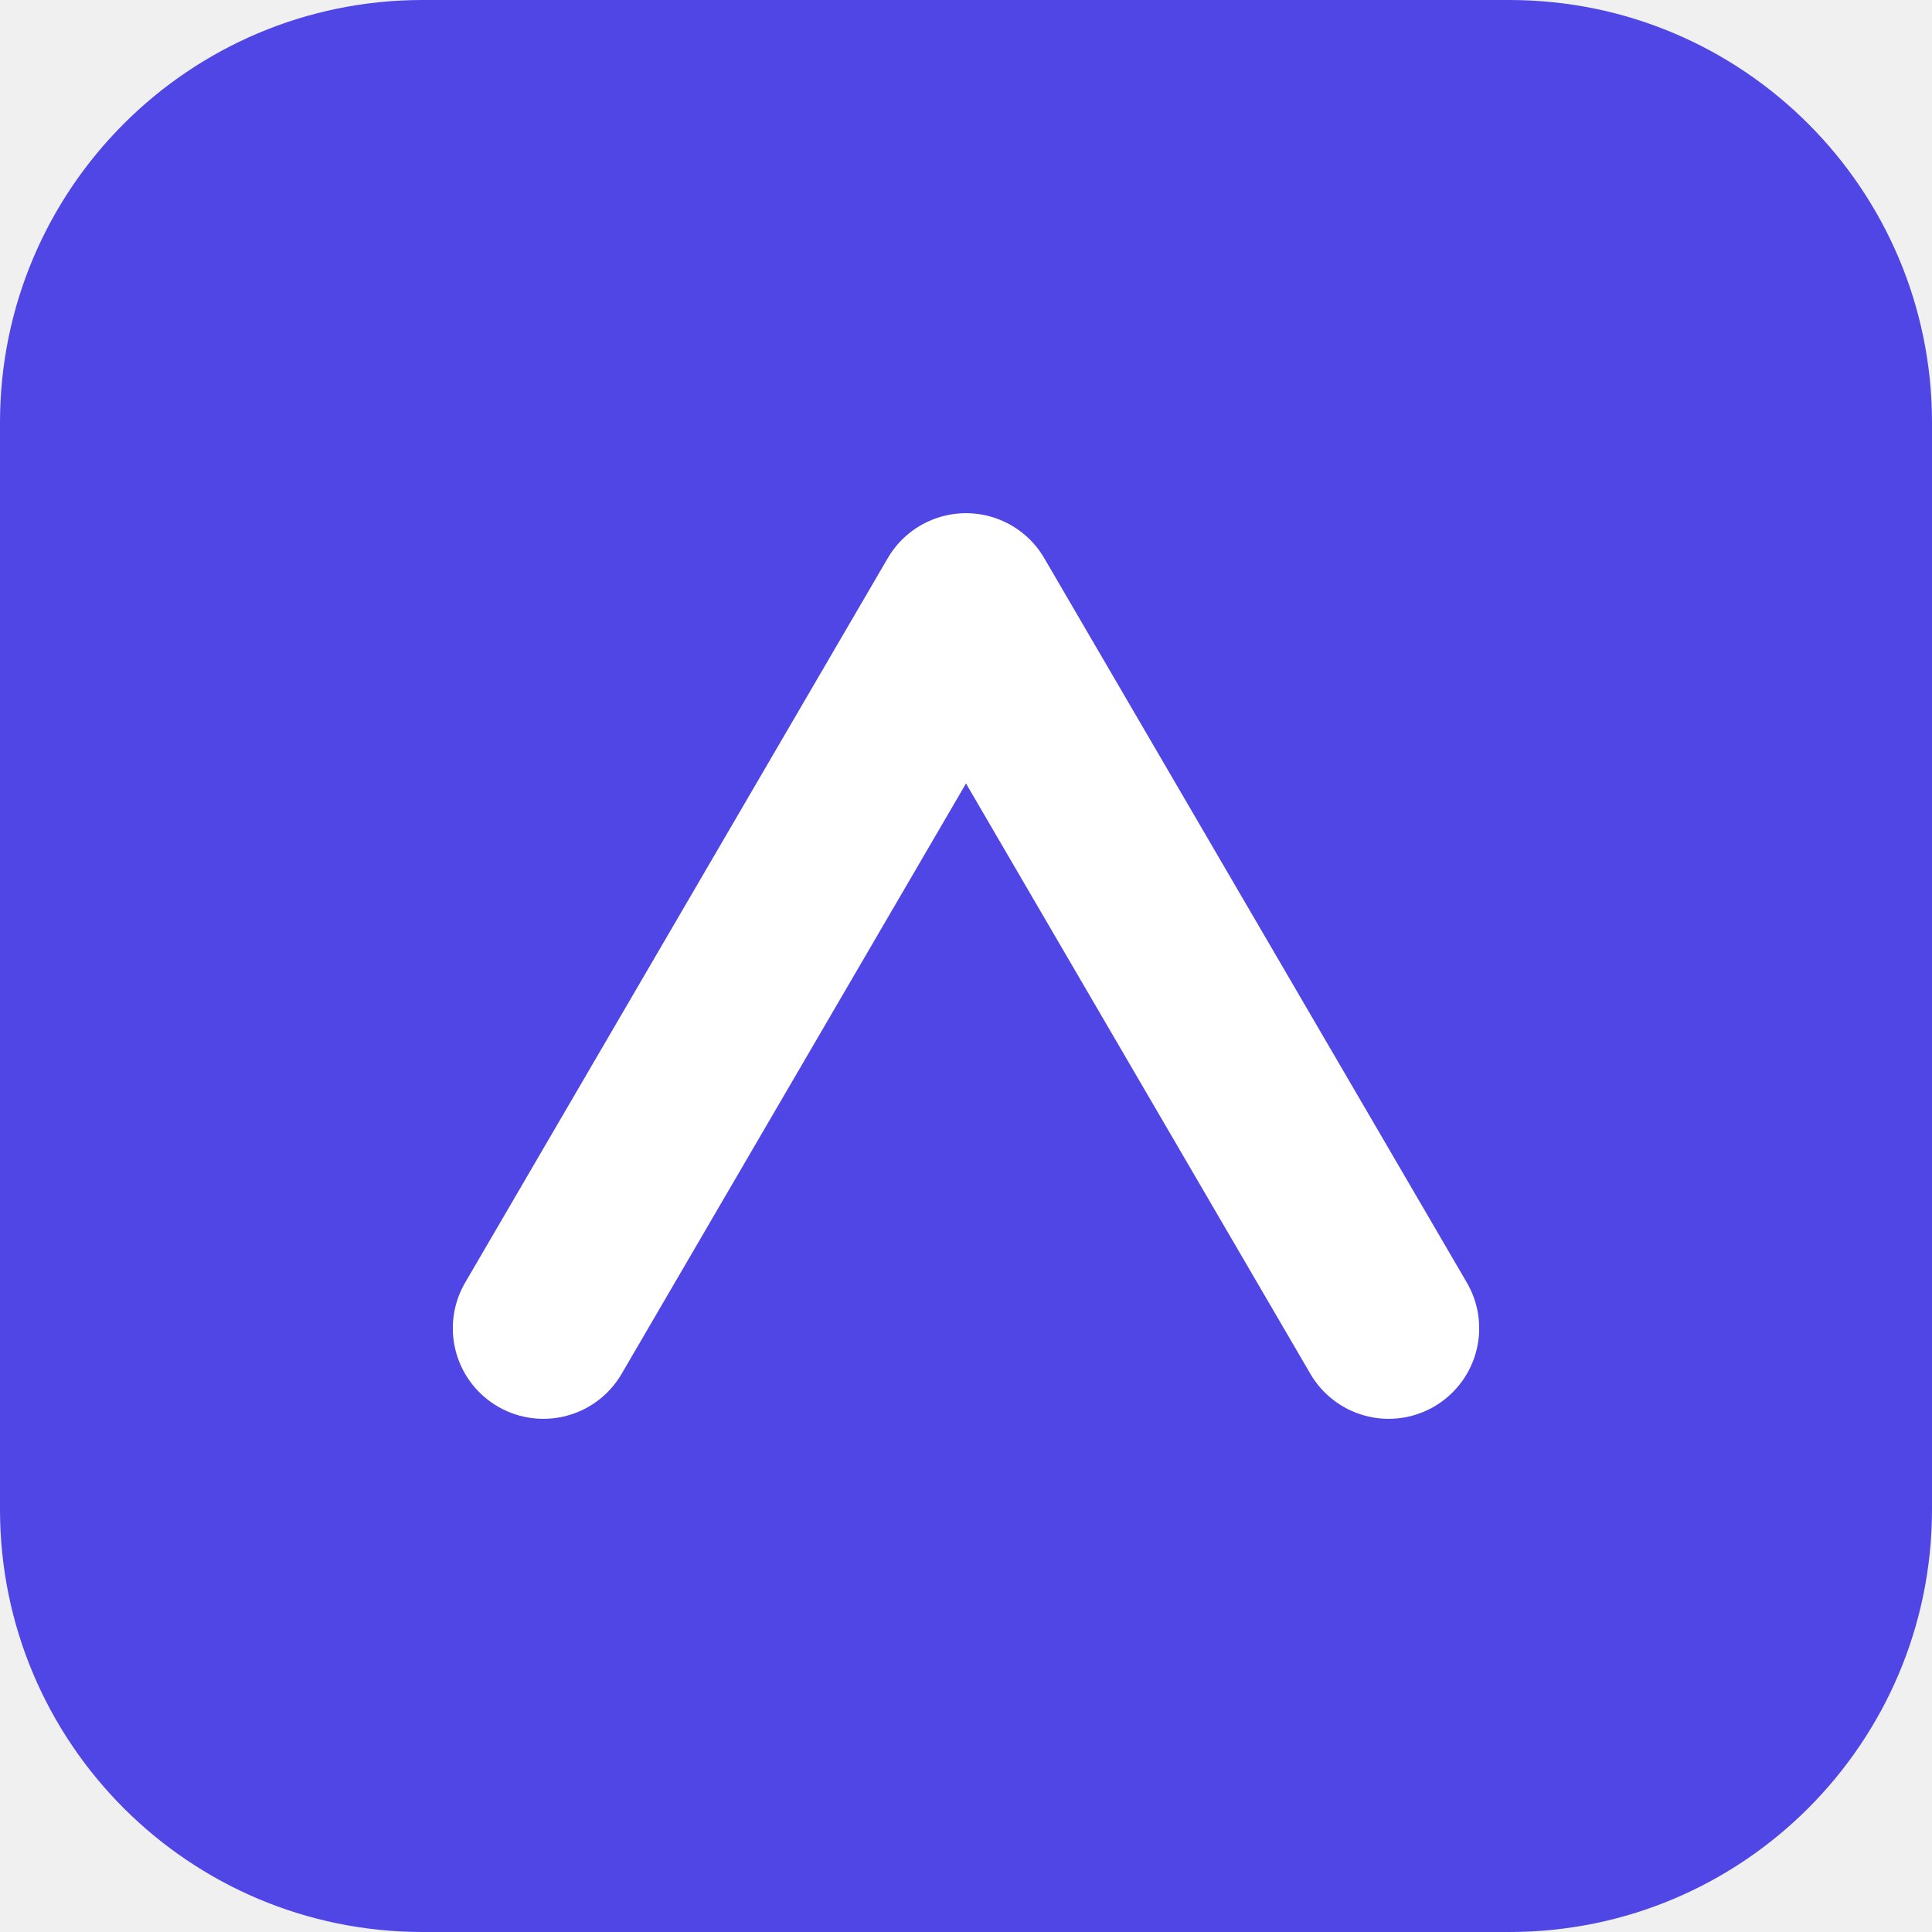
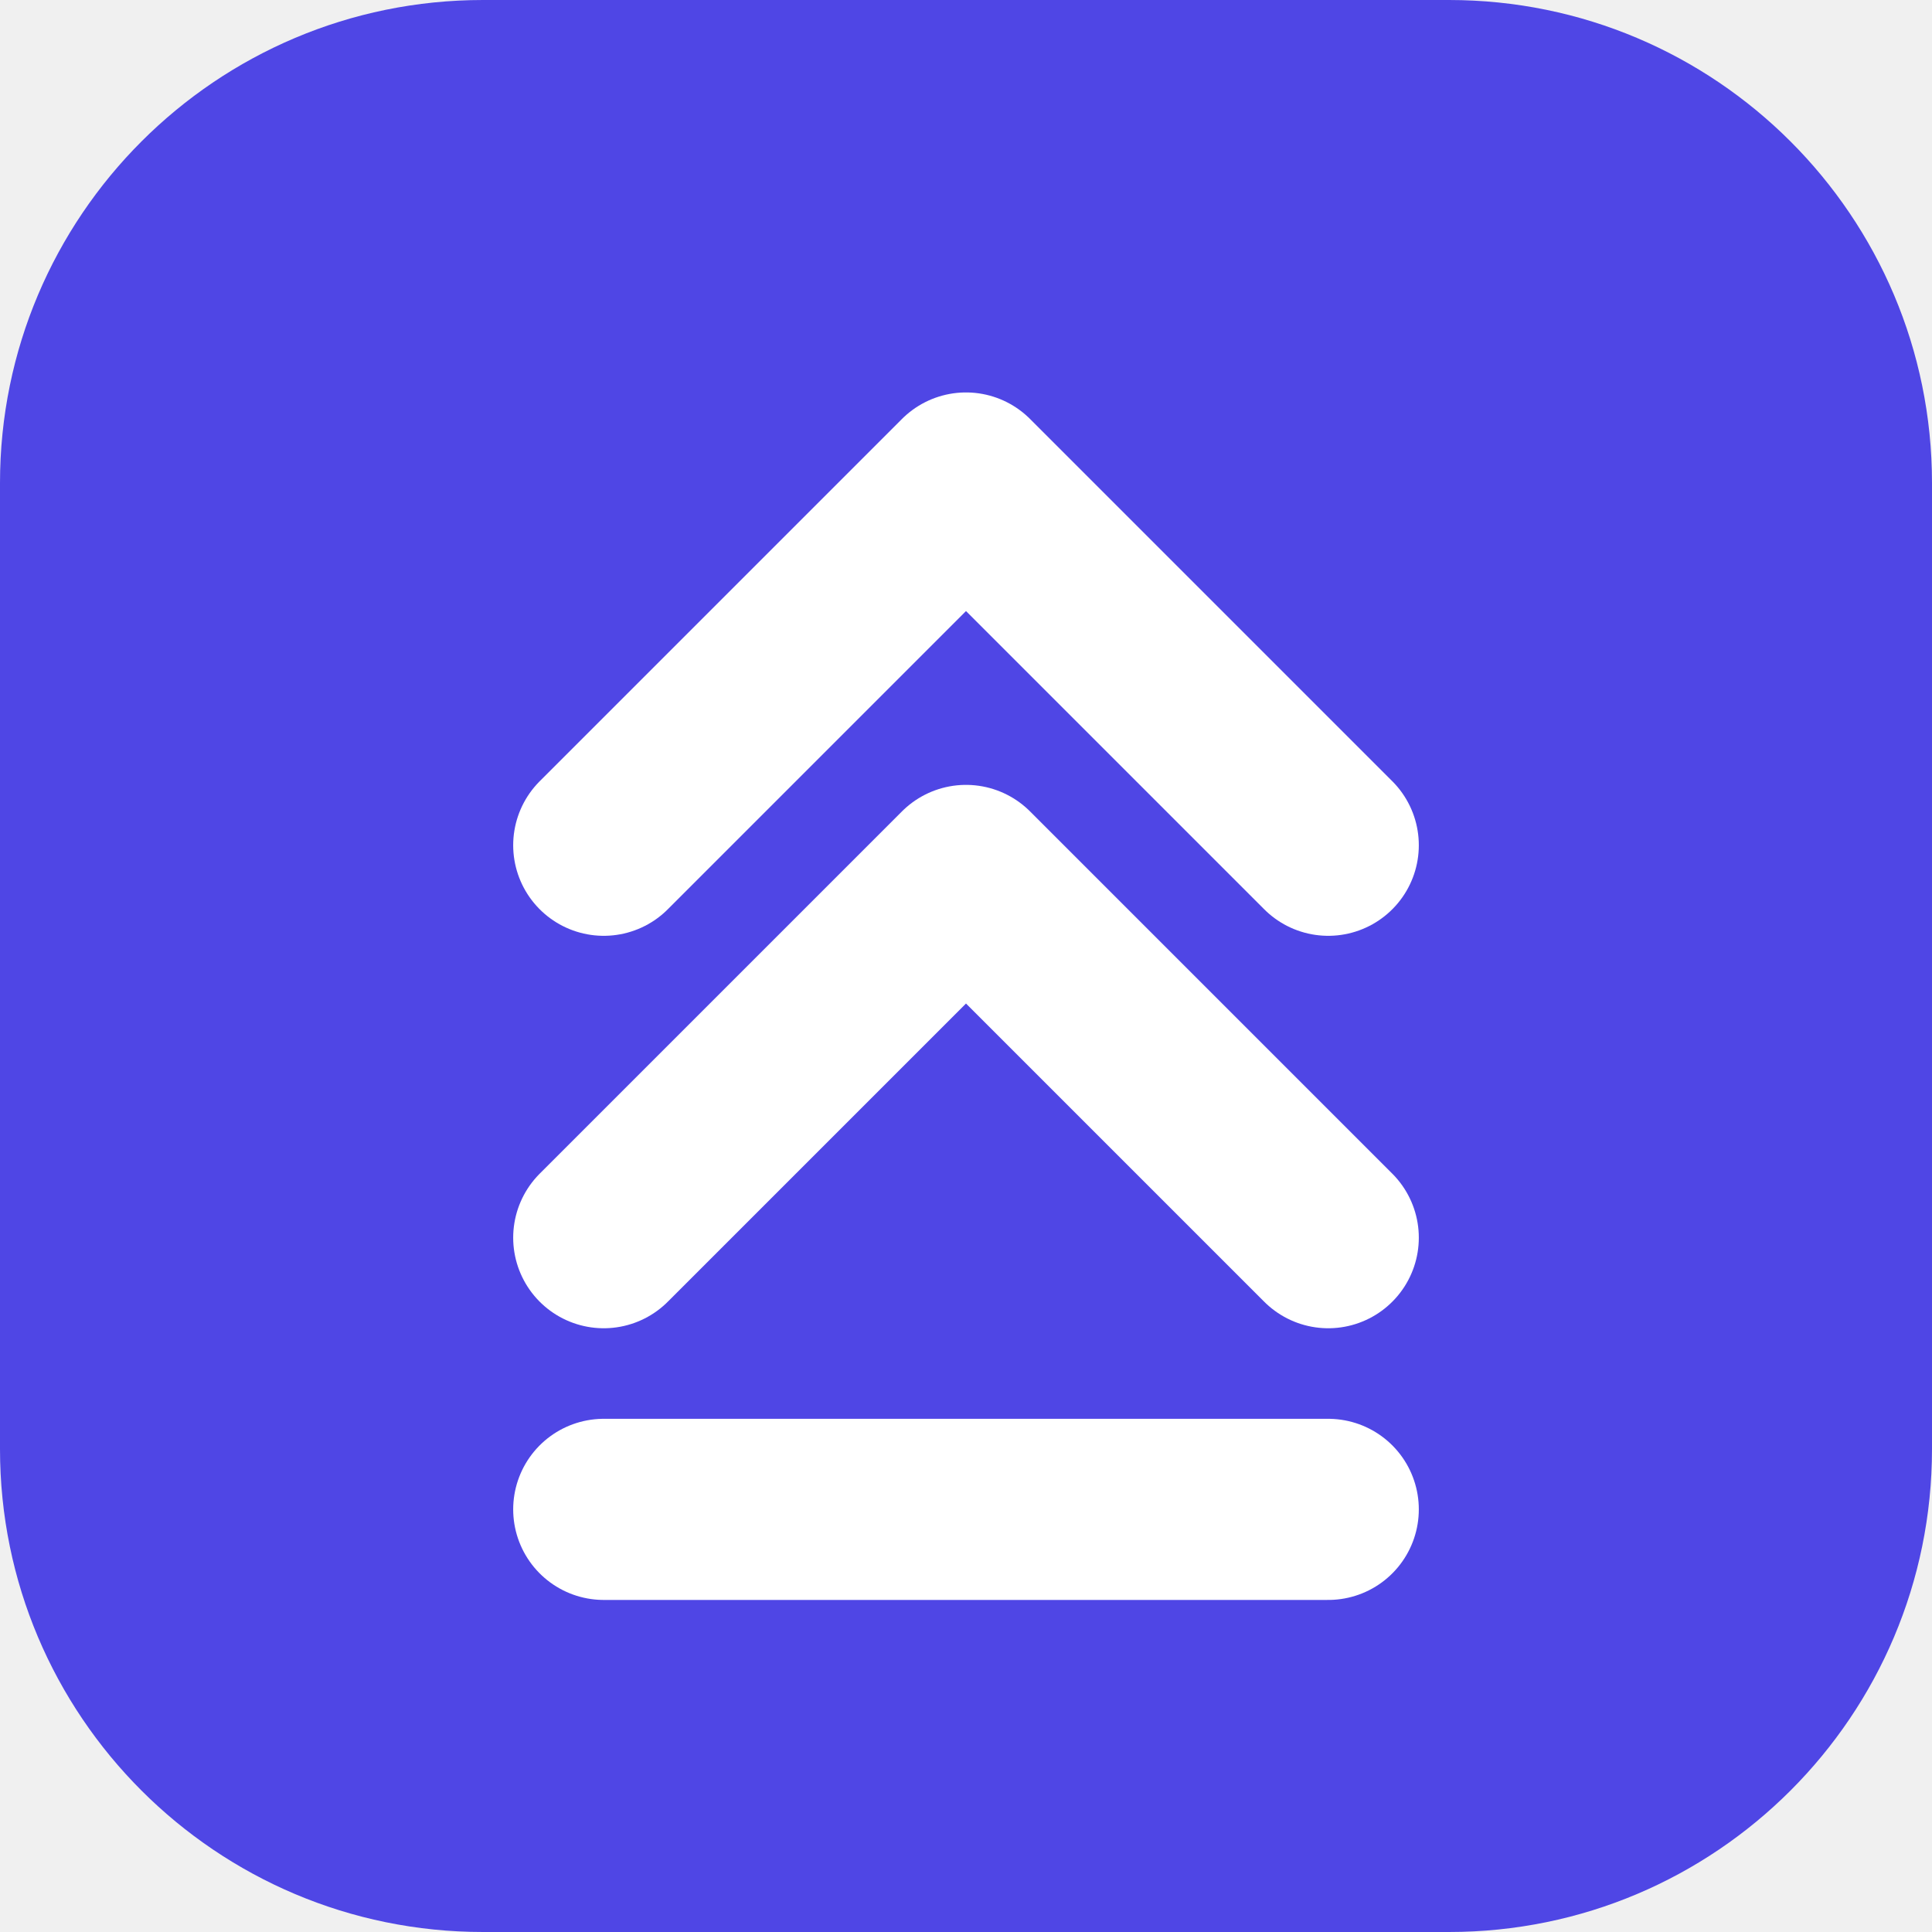
<svg xmlns="http://www.w3.org/2000/svg" viewBox="0 0 32 32">
-   <rect width="32" height="32" rx="7" fill="#4f46e5" />
-   <path d="M9 22l7-12 7 12" fill="none" stroke="#fff" stroke-width="3" stroke-linecap="round" stroke-linejoin="round" />
+   <rect width="32" height="32" rx="8" fill="#4f46e5" />
+   <g fill="none" stroke="#fff" stroke-width="3" stroke-linecap="round" stroke-linejoin="round">
+     <path d="M10 14 16 8l6 6" />
+     <path d="M10 20.5 16 14.5l6 6" />
+     <path d="M10 25h12" />
+   </g>
</svg>
